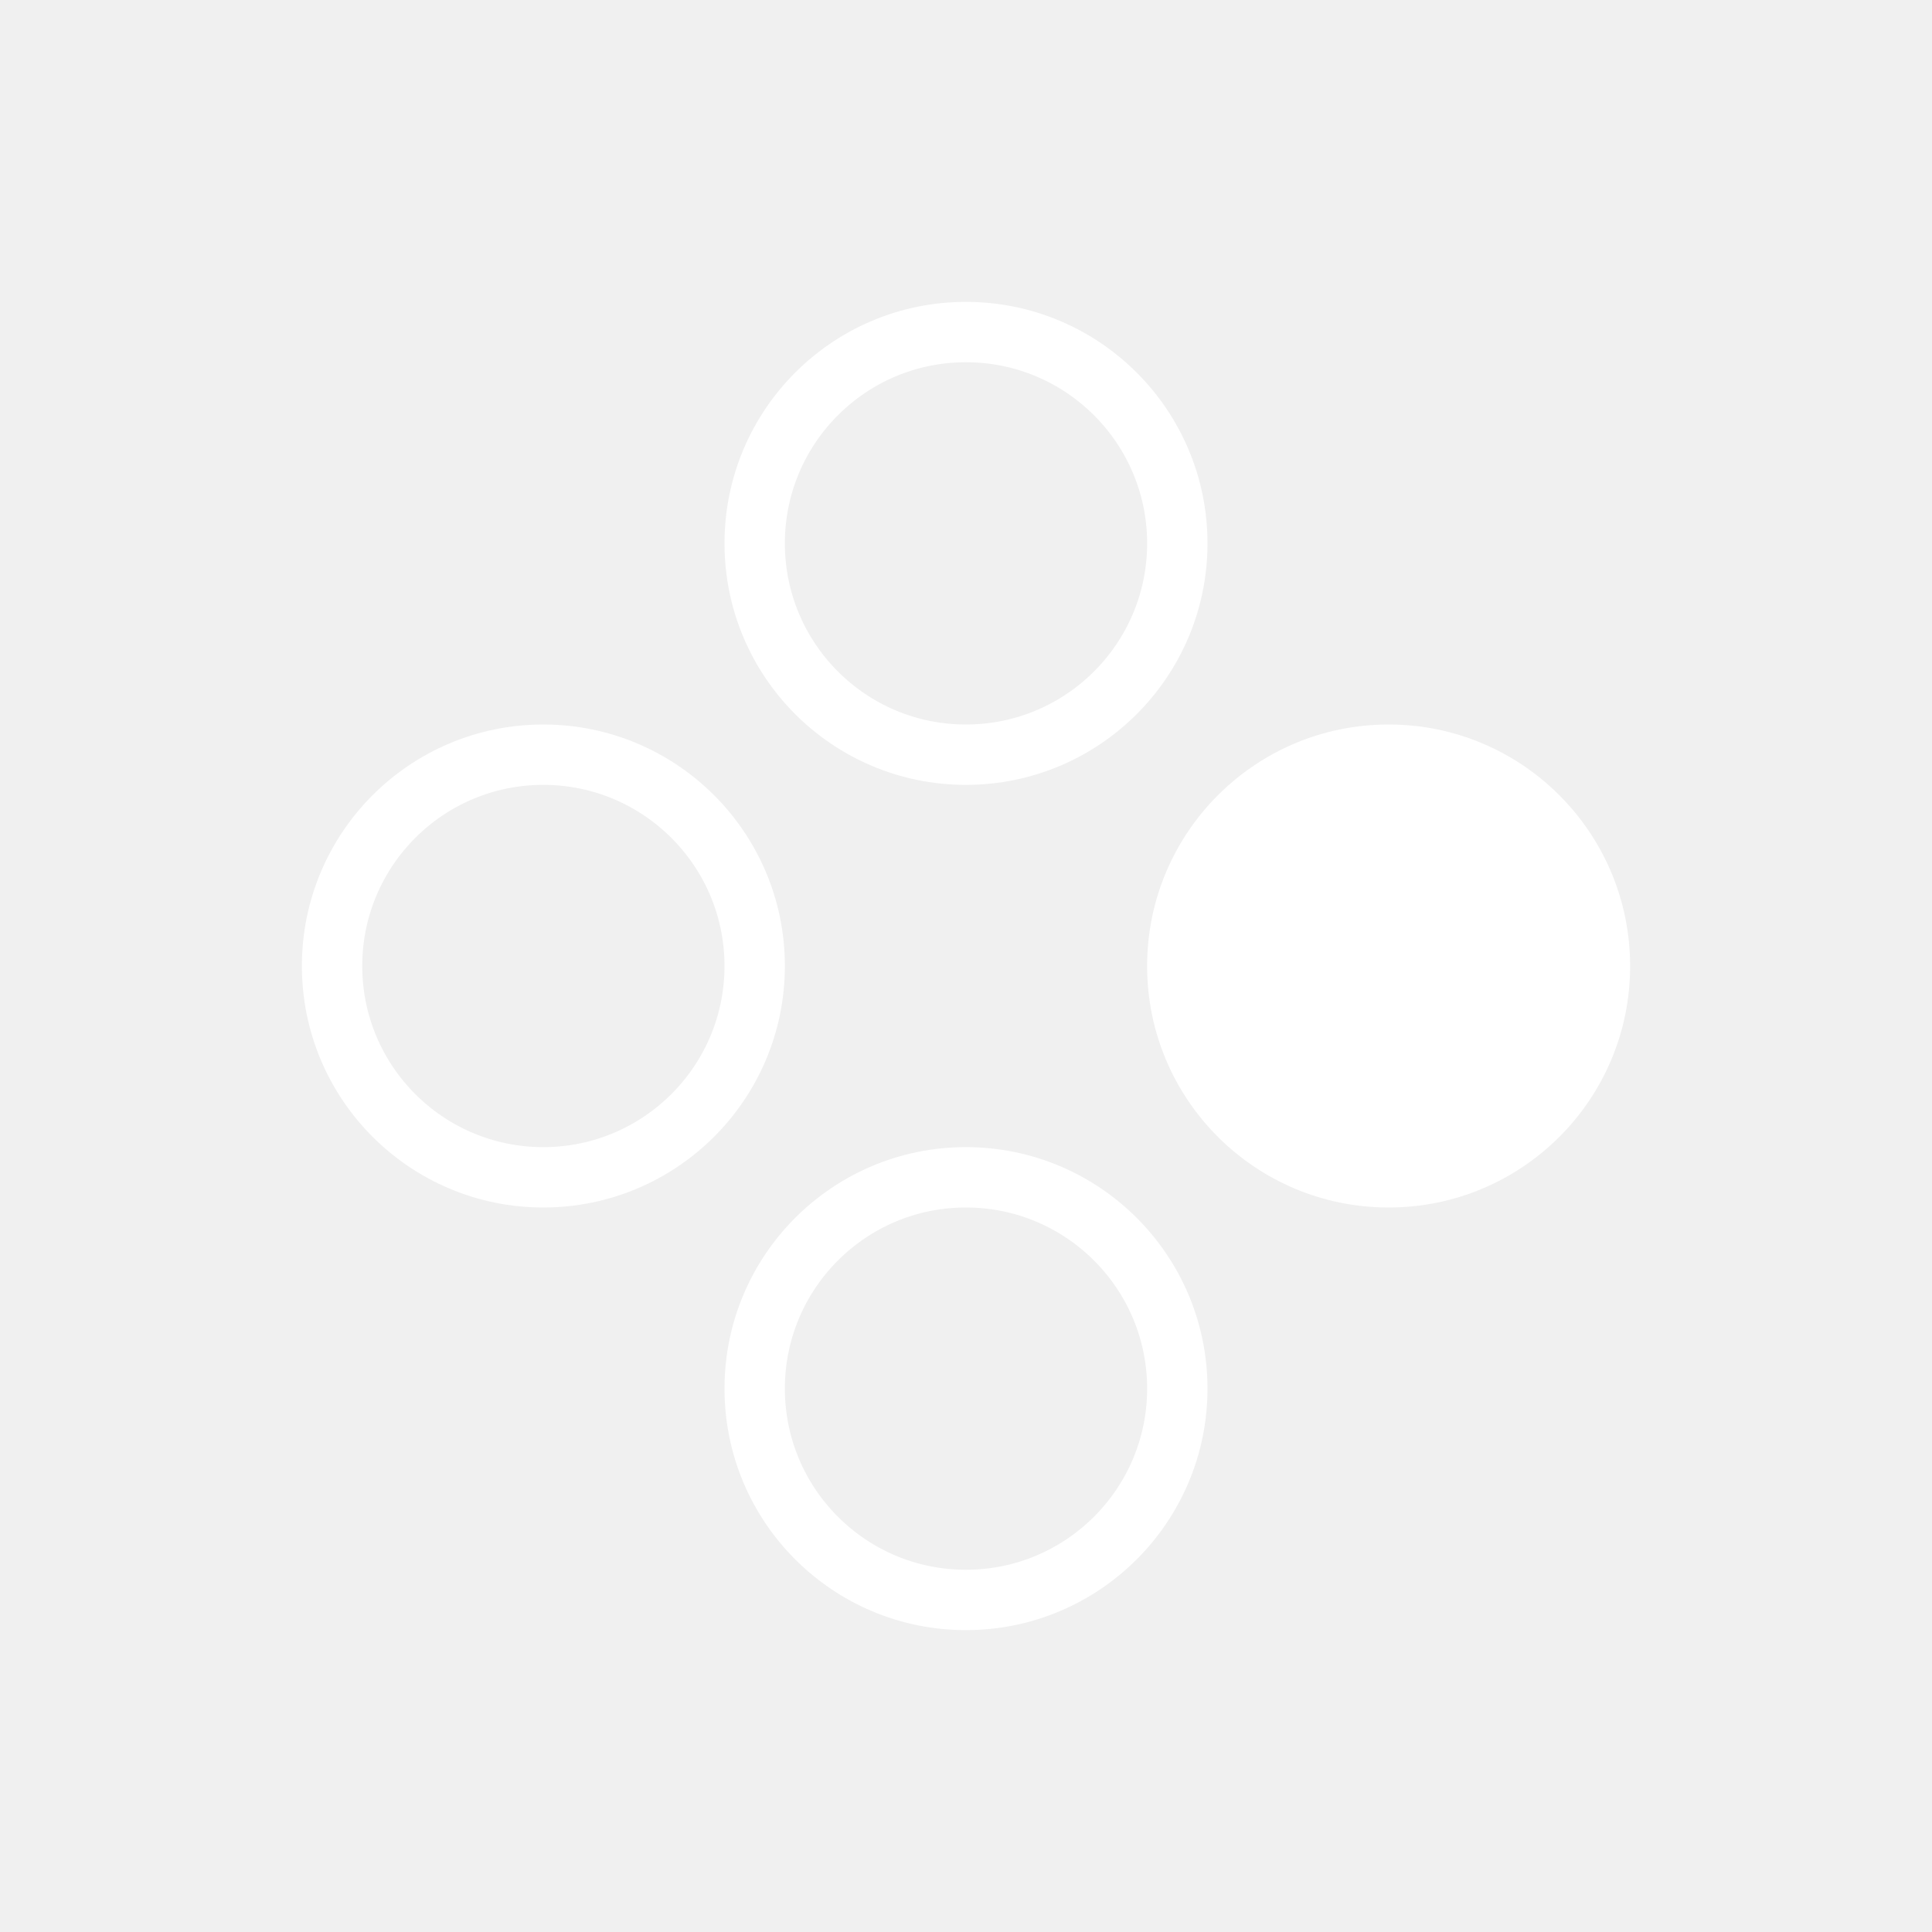
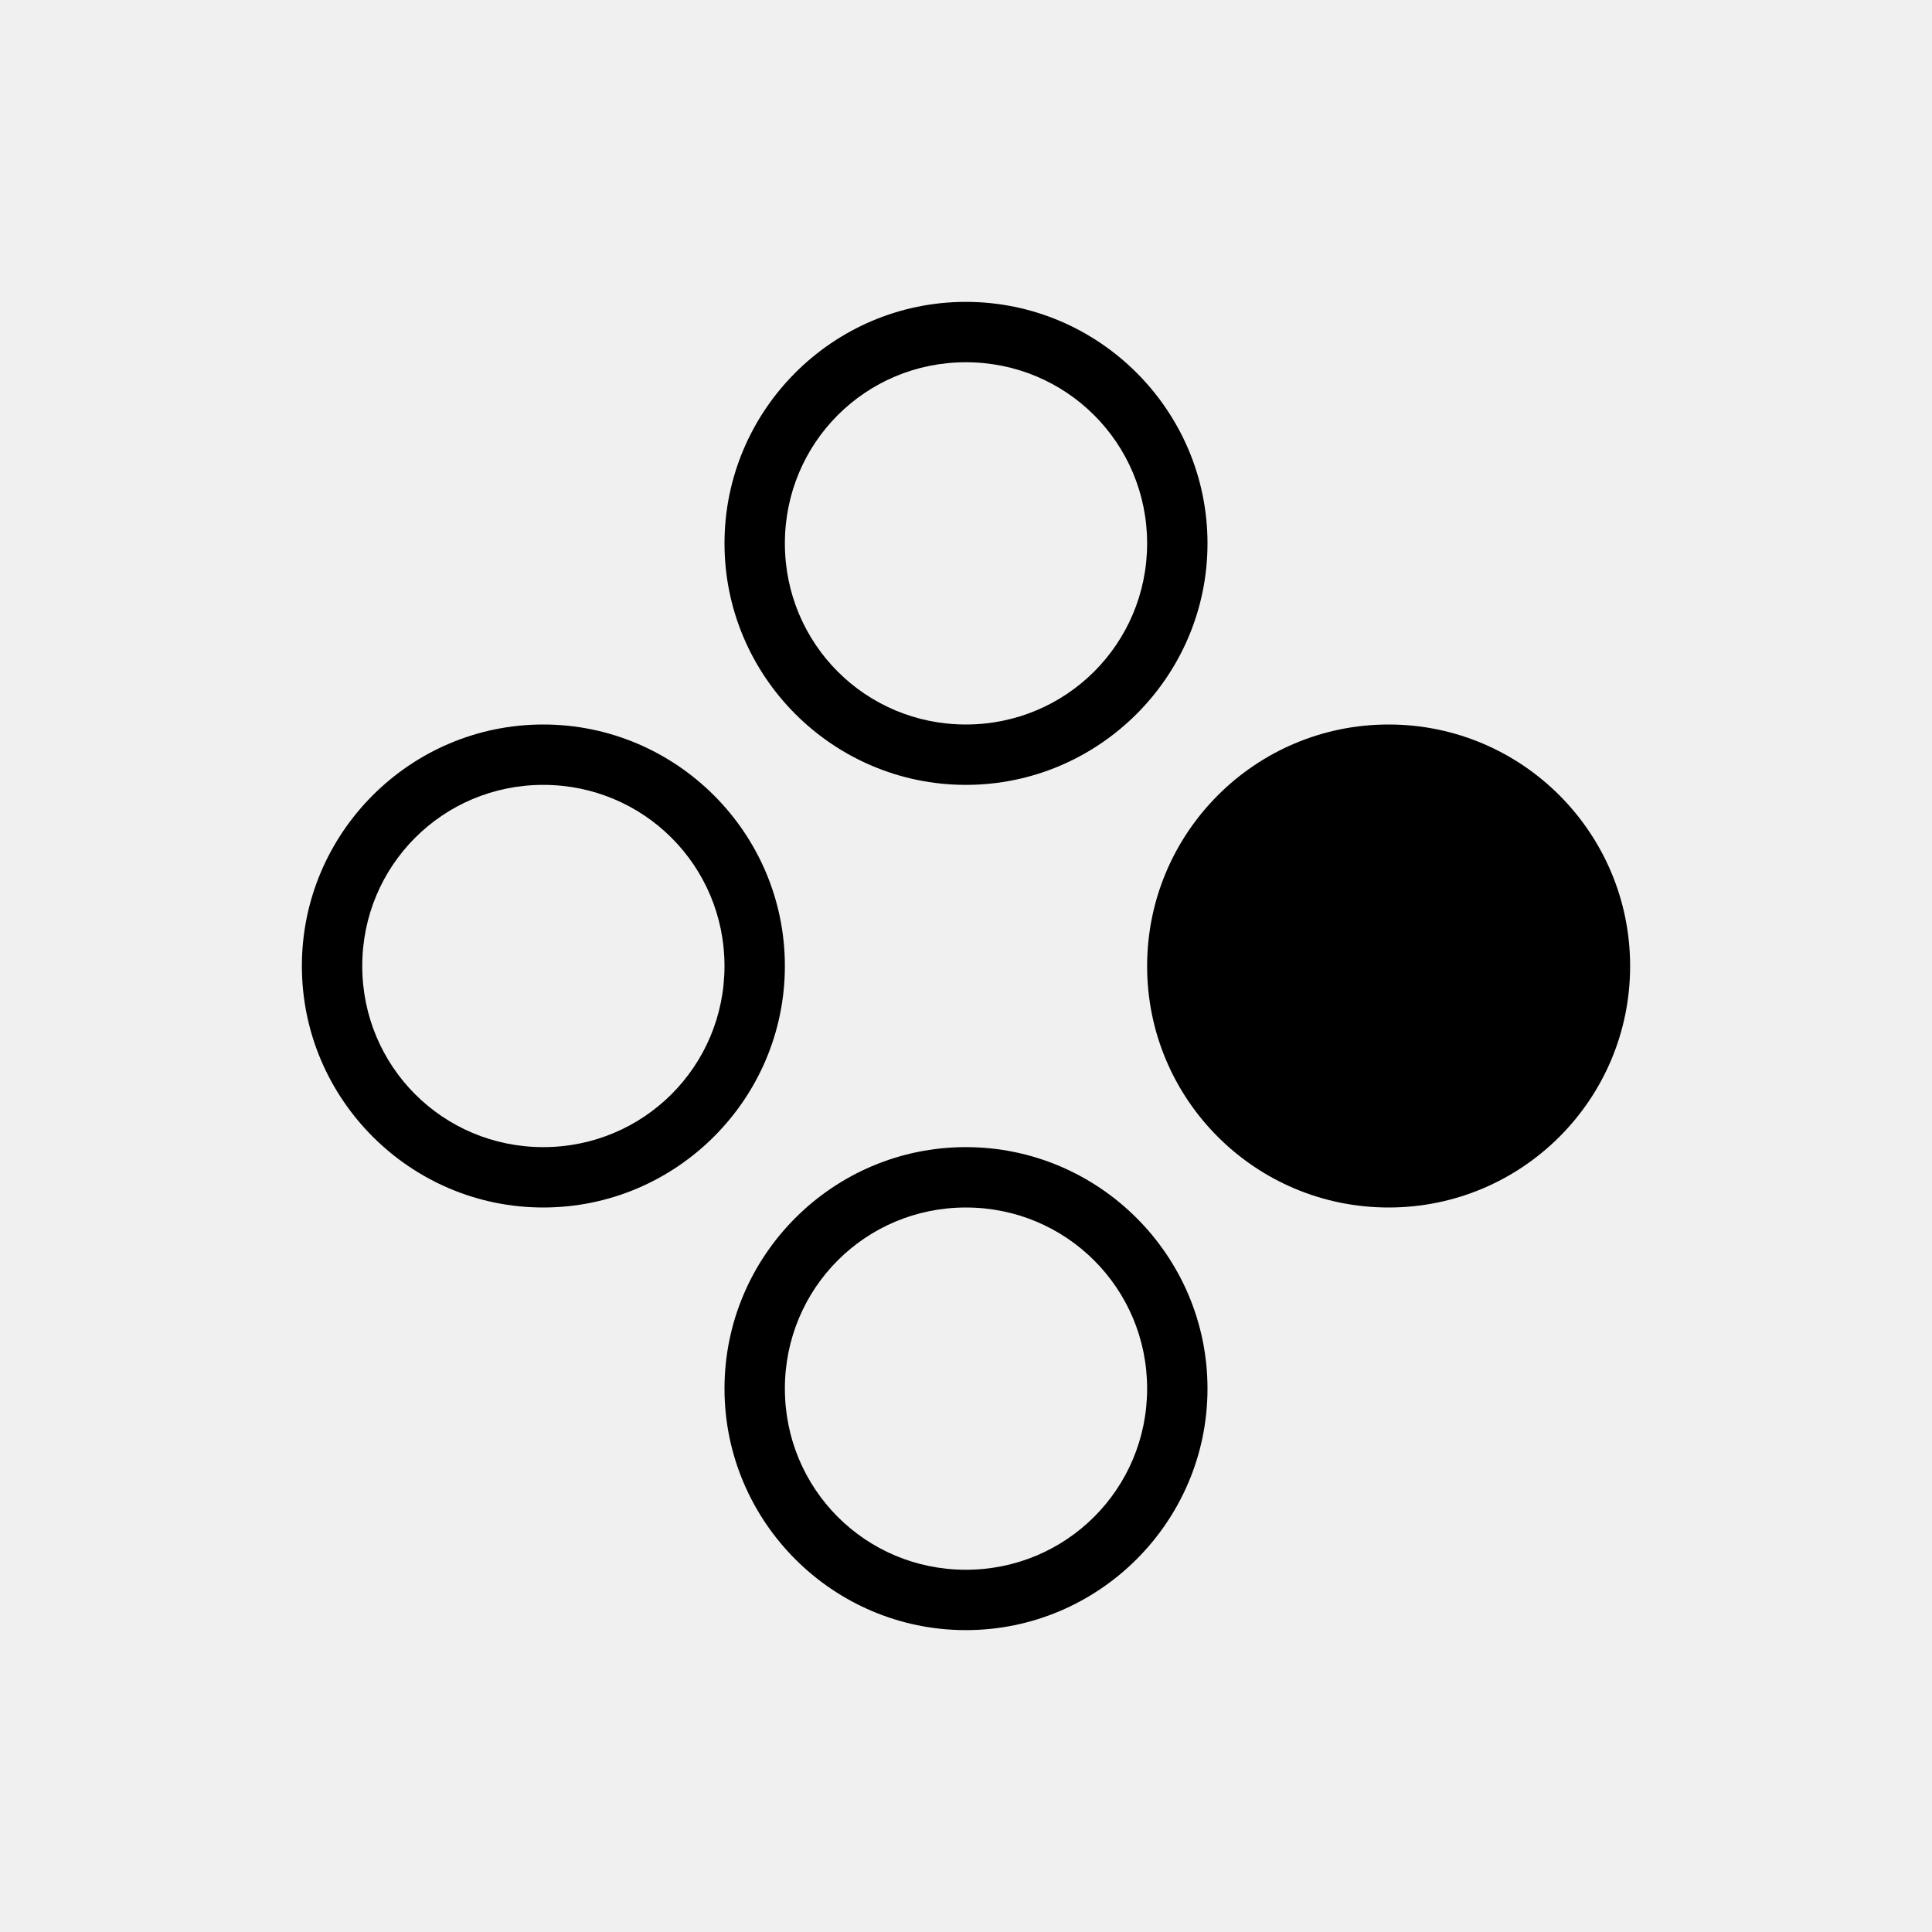
- <svg xmlns="http://www.w3.org/2000/svg" xml:space="preserve" height="64" width="64" version="1.1" id="svg4152">
-   <defs id="defs4156">
-     <clipPath id="clipPath4166" clipPathUnits="userSpaceOnUse">
-       <path id="path4168" d="M 0,64 64,64 64,0 0,0 0,64 z" />
-     </clipPath>
-   </defs>
-   <g transform="matrix(1.25,0,0,-1.25,0,64)" id="g4160">
-     <g transform="matrix(0,-1,-1,0,51.2,51.2)" id="g909">
-       <path style="opacity:0.99;vector-effect:none;fill:none;fill-opacity:1;stroke:#ffffff;stroke-width:1.6;stroke-linecap:butt;stroke-linejoin:miter;stroke-miterlimit:4;stroke-dasharray:none;stroke-dashoffset:0;stroke-opacity:1" d="m 36.8,20 c 3.094,0 5.6,2.511 5.6,5.603 0,3.092 -2.506,5.597 -5.6,5.597 -3.094,0 -5.6,-2.505 -5.6,-5.597 C 31.2,22.511 33.706,20 36.8,20 Z" id="path843" />
-       <path id="path847" d="m 19.2,14.4 c 0,-3.536 2.869,-6.4 6.403,-6.4 3.534,0 6.397,2.864 6.397,6.4 0,3.536 -2.863,6.4 -6.397,6.4 -3.534,0 -6.403,-2.864 -6.403,-6.4 z" style="opacity:1;vector-effect:none;fill:#ffffff;fill-opacity:1;stroke:none;stroke-width:0.8;stroke-linecap:butt;stroke-linejoin:miter;stroke-miterlimit:4;stroke-dasharray:none;stroke-dashoffset:0;stroke-opacity:1" />
-       <path id="path885" d="m 25.6,31.2 c 3.094,0 5.6,2.511 5.6,5.603 C 31.2,39.895 28.694,42.4 25.6,42.4 22.506,42.4 20,39.895 20,36.803 20,33.711 22.506,31.2 25.6,31.2 Z" style="opacity:0.99;vector-effect:none;fill:none;fill-opacity:1;stroke:#ffffff;stroke-width:1.6;stroke-linecap:butt;stroke-linejoin:miter;stroke-miterlimit:4;stroke-dasharray:none;stroke-dashoffset:0;stroke-opacity:1" />
-       <path id="path887" d="M 14.4,20 C 17.494,20 20,22.511 20,25.603 20,28.695 17.494,31.2 14.4,31.2 11.306,31.2 8.8,28.695 8.8,25.603 8.8,22.511 11.306,20 14.4,20 Z" style="opacity:0.99;vector-effect:none;fill:none;fill-opacity:1;stroke:#ffffff;stroke-width:1.6;stroke-linecap:butt;stroke-linejoin:miter;stroke-miterlimit:4;stroke-dasharray:none;stroke-dashoffset:0;stroke-opacity:1" />
-     </g>
-   </g>
+ <svg xmlns="http://www.w3.org/2000/svg" version="1.1" viewBox="0 0 64 64" xml:space="preserve">
+   <path d="m31.996 10c-4.406 0-7.996 3.593-7.996 8 0 4.407 3.591 8 7.996 8 4.406 0 8.004-3.592 8.004-8 0-4.408-3.598-8-8.004-8zm0 2c3.325 0 6.004 2.674 6.004 6 0 3.326-2.679 6-6.004 6-3.325 0-5.996-2.672-5.996-6 0-3.328 2.671-6 5.996-6zm-14 12c-4.406 0-7.996 3.593-7.996 8 0 4.407 3.591 8 7.996 8 4.406 0 8.004-3.592 8.004-8 0-4.408-3.598-8-8.004-8zm28.004 0c-4.42 0-8 3.586-8 8.004 0 4.418 3.58 7.996 8 7.996 4.42 0 8-3.579 8-7.996 0-4.418-3.58-8.004-8-8.004zm-28.004 2c3.325 0 6.004 2.674 6.004 6 0 3.326-2.679 6-6.004 6-3.325 0-5.996-2.672-5.996-6 0-3.328 2.671-6 5.996-6zm14 12c-4.406 0-7.996 3.593-7.996 8 0 4.407 3.591 8 7.996 8 4.406 0 8.004-3.592 8.004-8 0-4.408-3.598-8-8.004-8zm0 2c3.325 0 6.004 2.674 6.004 6 0 3.326-2.679 6-6.004 6-3.325 0-5.996-2.672-5.996-6 0-3.328 2.671-6 5.996-6z" />
</svg>
